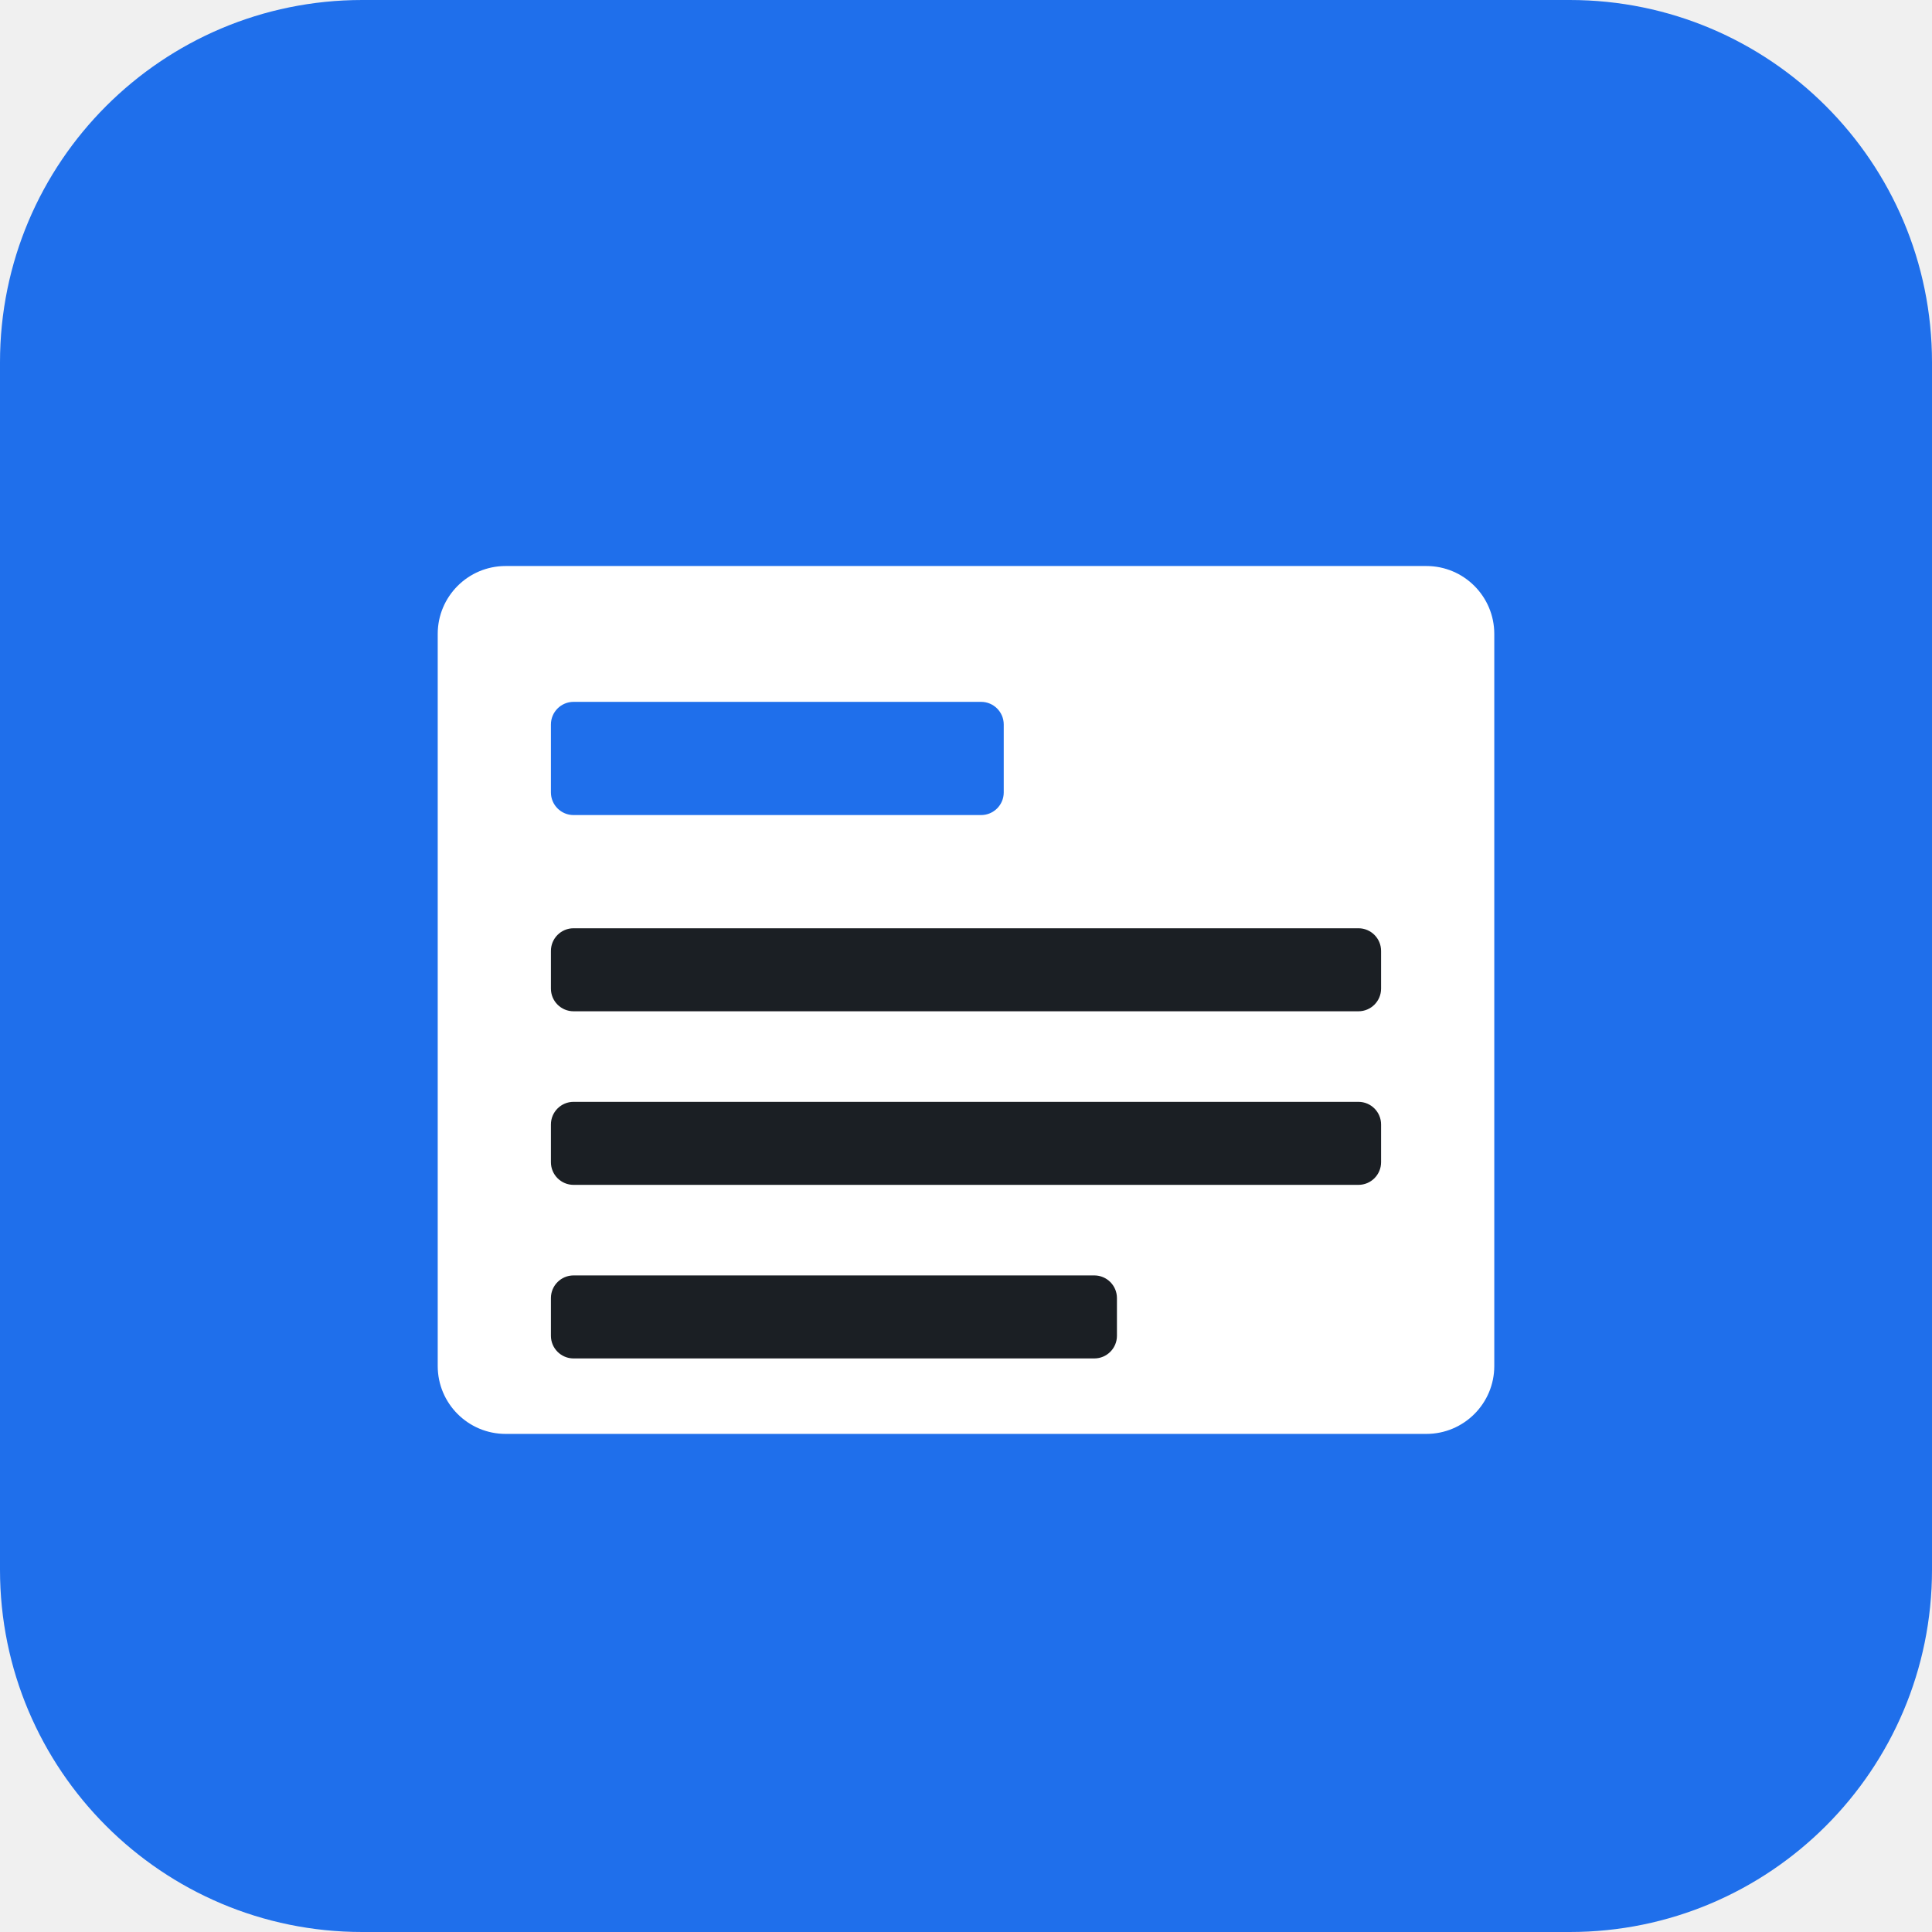
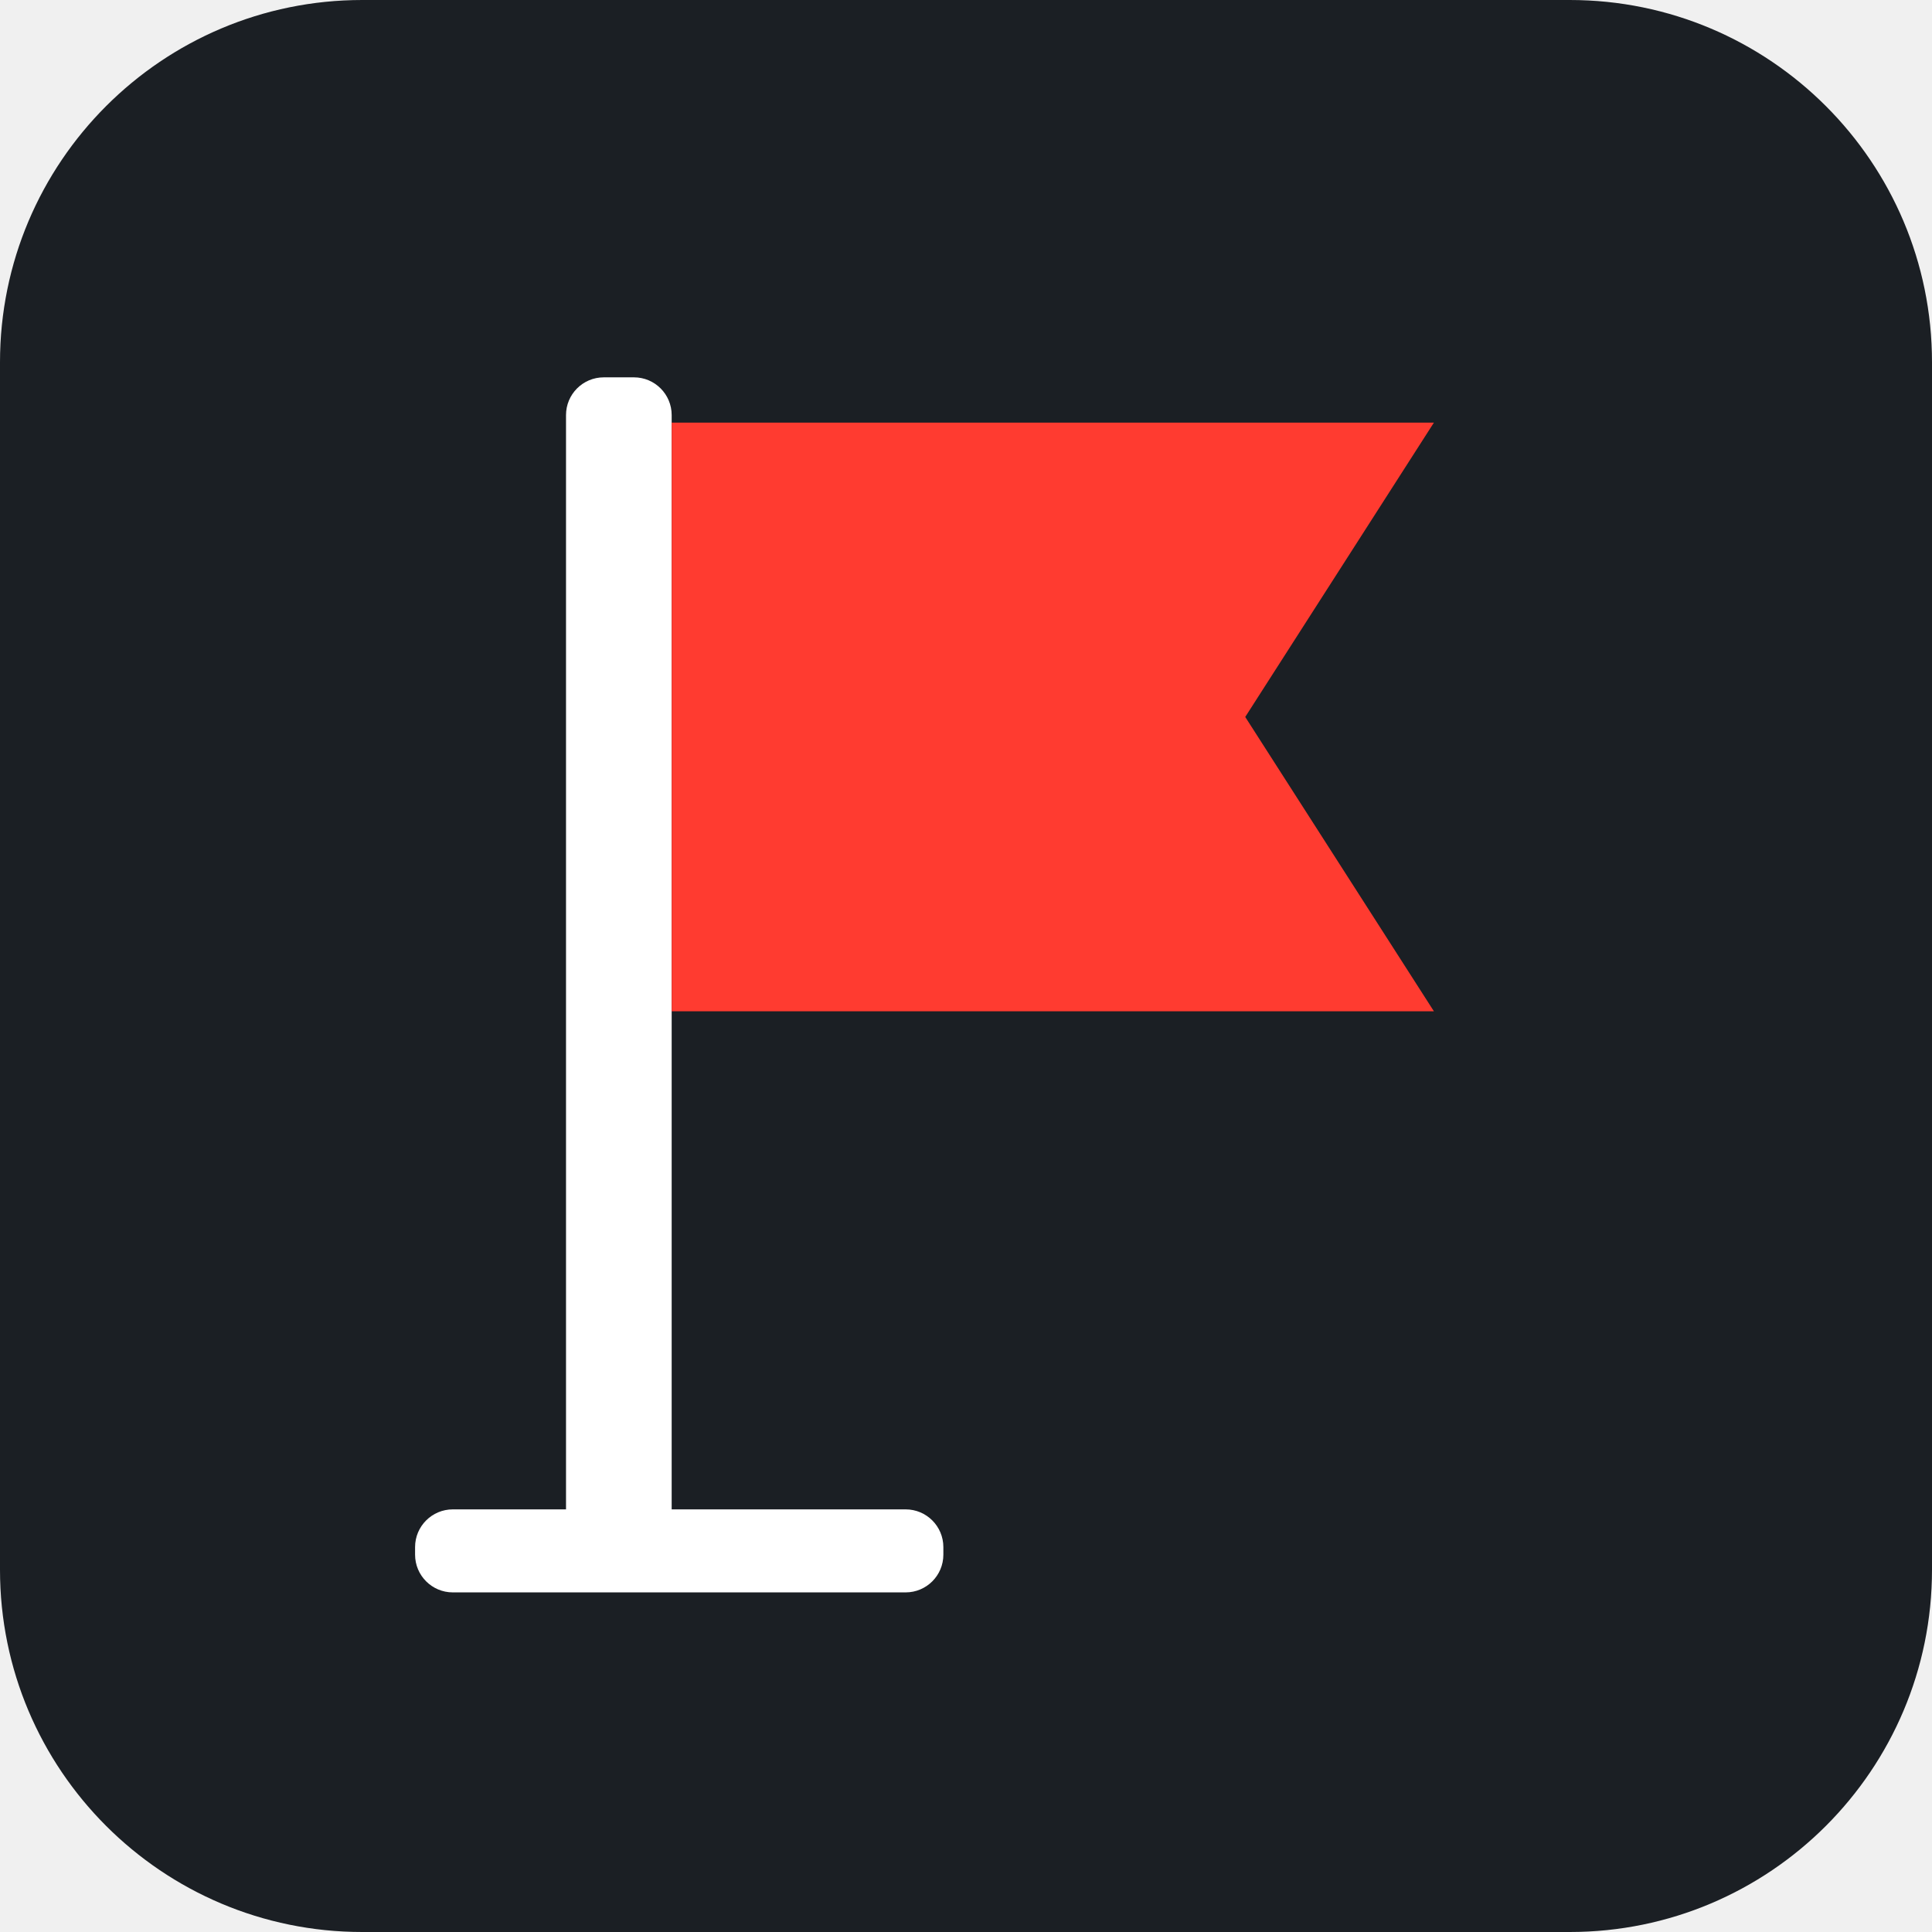
<svg xmlns="http://www.w3.org/2000/svg" viewBox="0 0 512 512">
-   <rect width="512" height="512" rx="96" fill="#1f6feb" />
-   <rect x="116" y="150" width="280" height="230" rx="18" fill="#fff" />
-   <rect x="146" y="186" width="120" height="30" rx="6" fill="#1f6feb" />
-   <rect x="146" y="246" width="220" height="22" rx="6" fill="#1b1f24" />
-   <rect x="146" y="292" width="220" height="22" rx="6" fill="#1b1f24" />
-   <rect x="146" y="338" width="150" height="22" rx="6" fill="#1b1f24" />
+   <rect width="512" height="512" rx="96" fill="#1b1f24" />
+   <rect x="150" y="100" width="28" height="320" rx="10" fill="#fff" />
+   <path d="M178 112 L380 112 L330 190 L380 268 L178 268 Z" fill="#ff3b30" />
+   <rect x="110" y="400" width="140" height="22" rx="10" fill="#fff" />
</svg>
